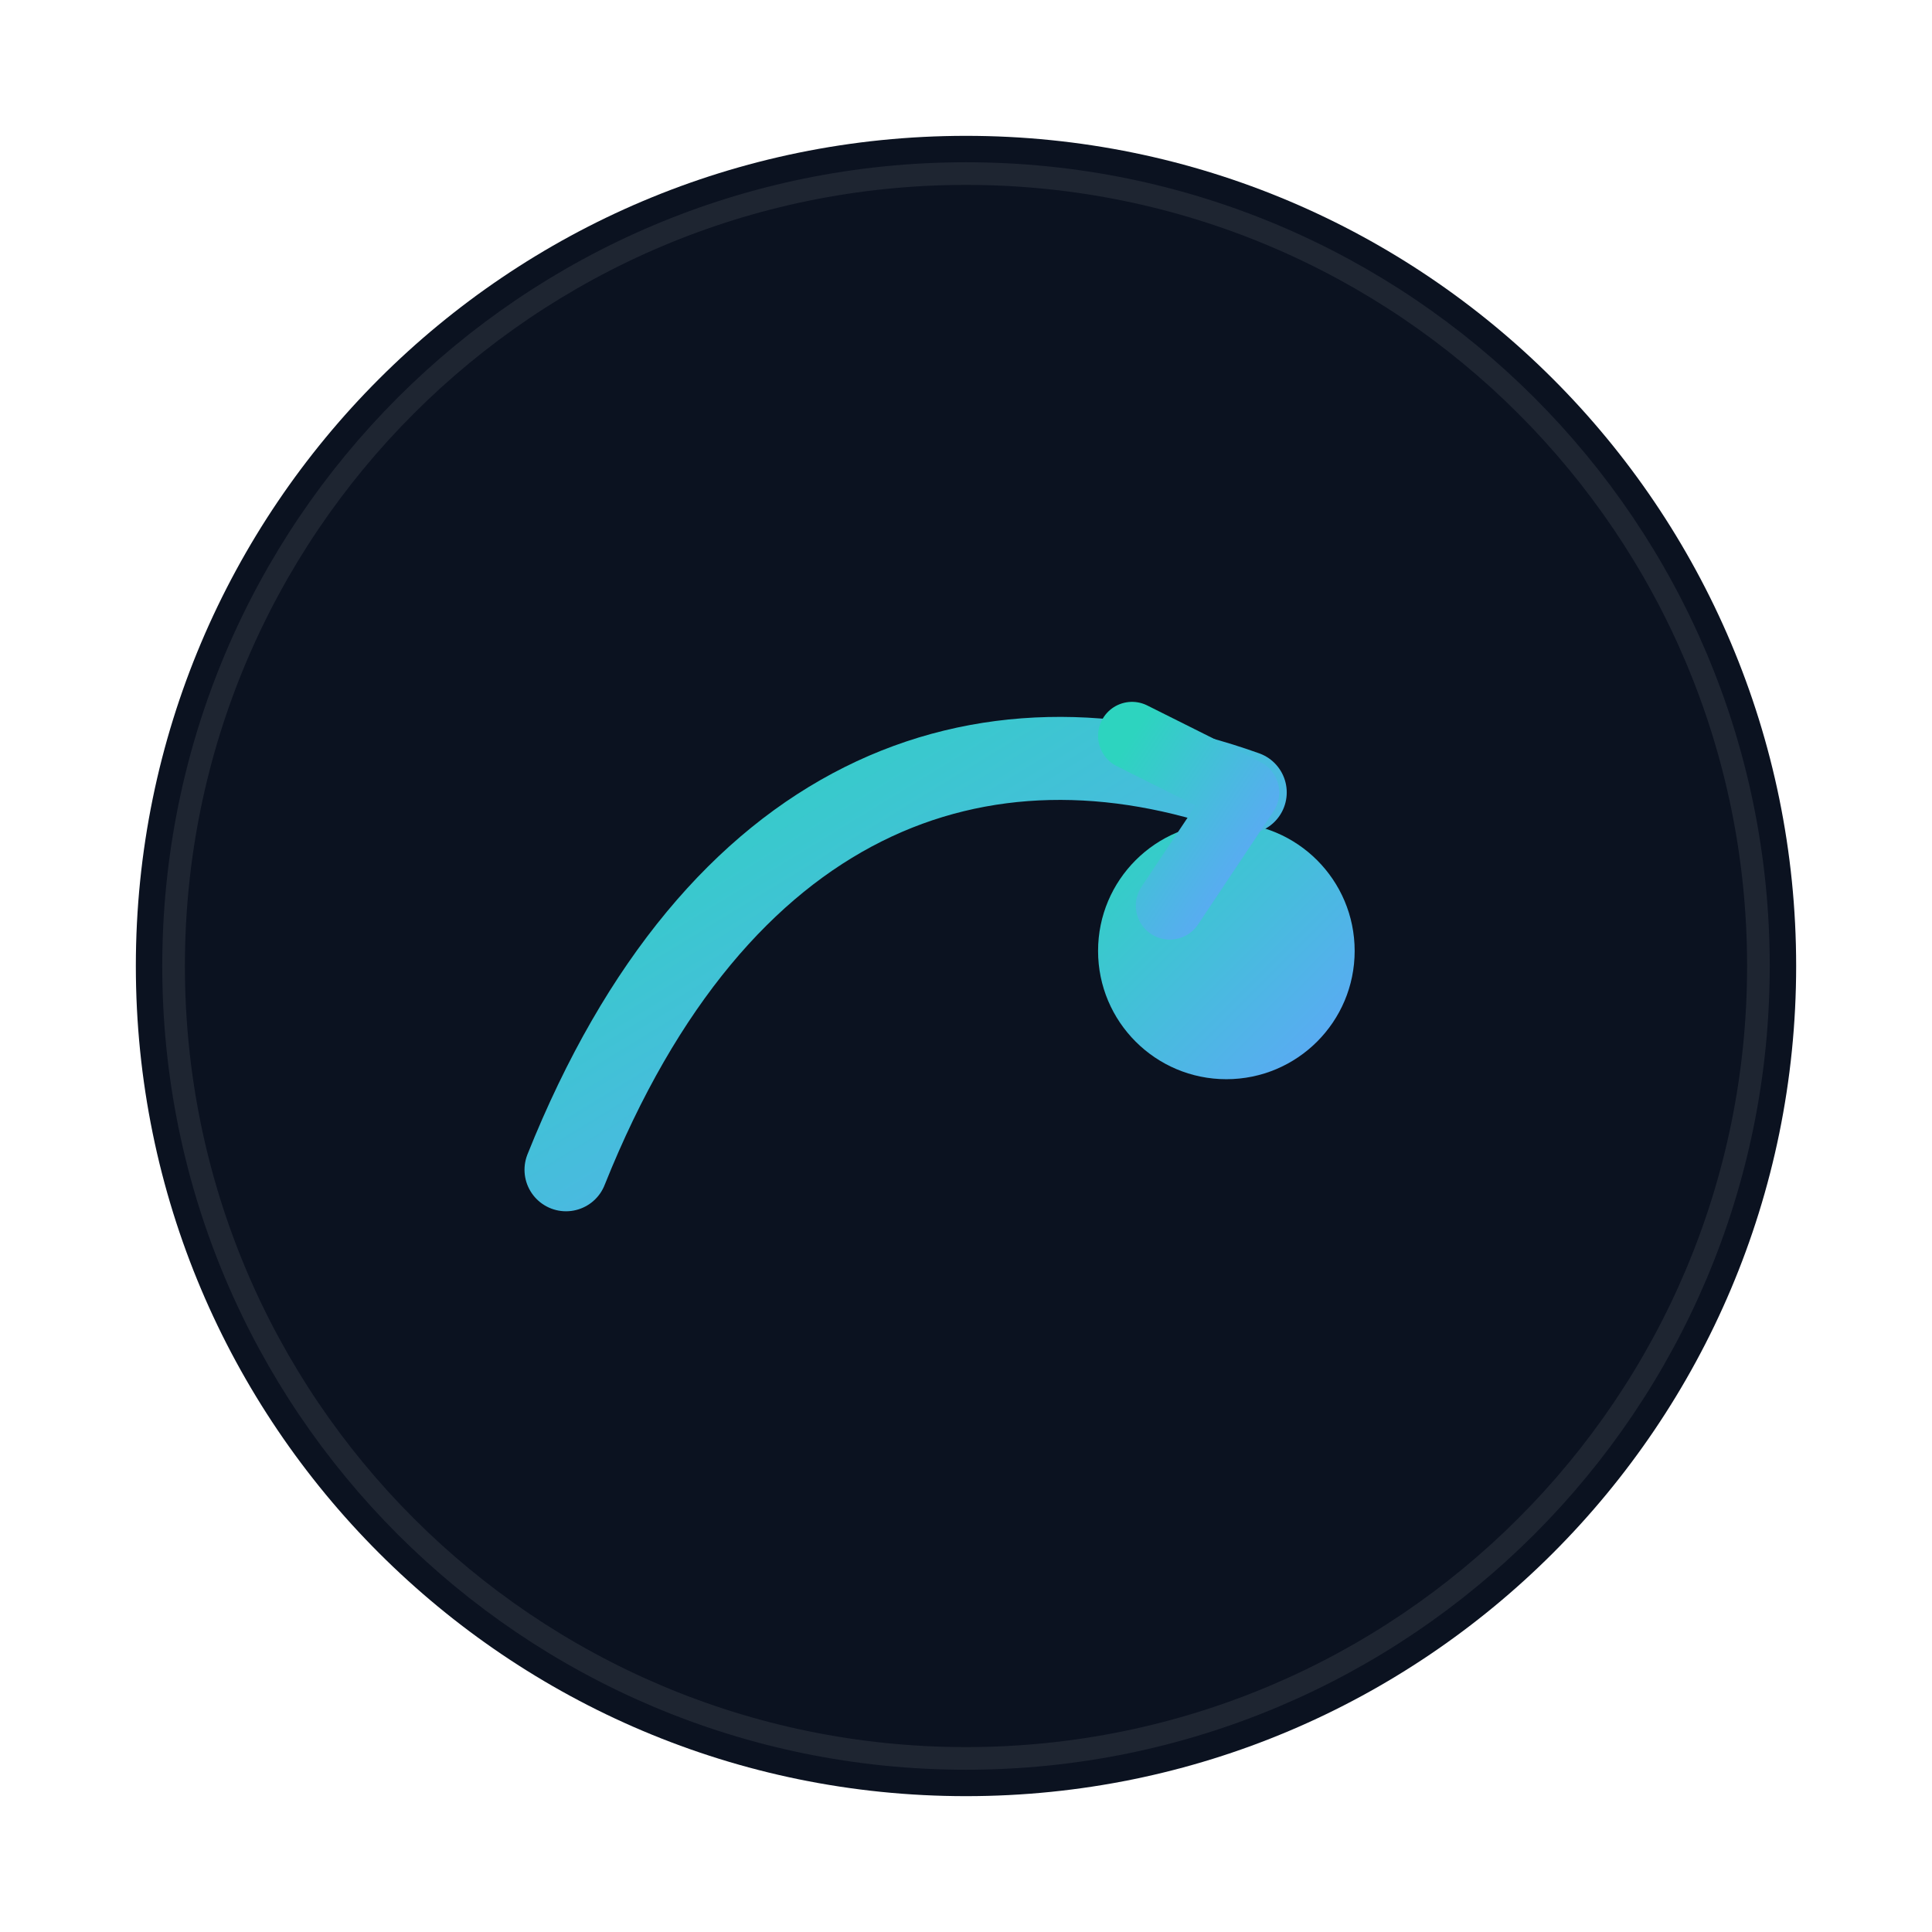
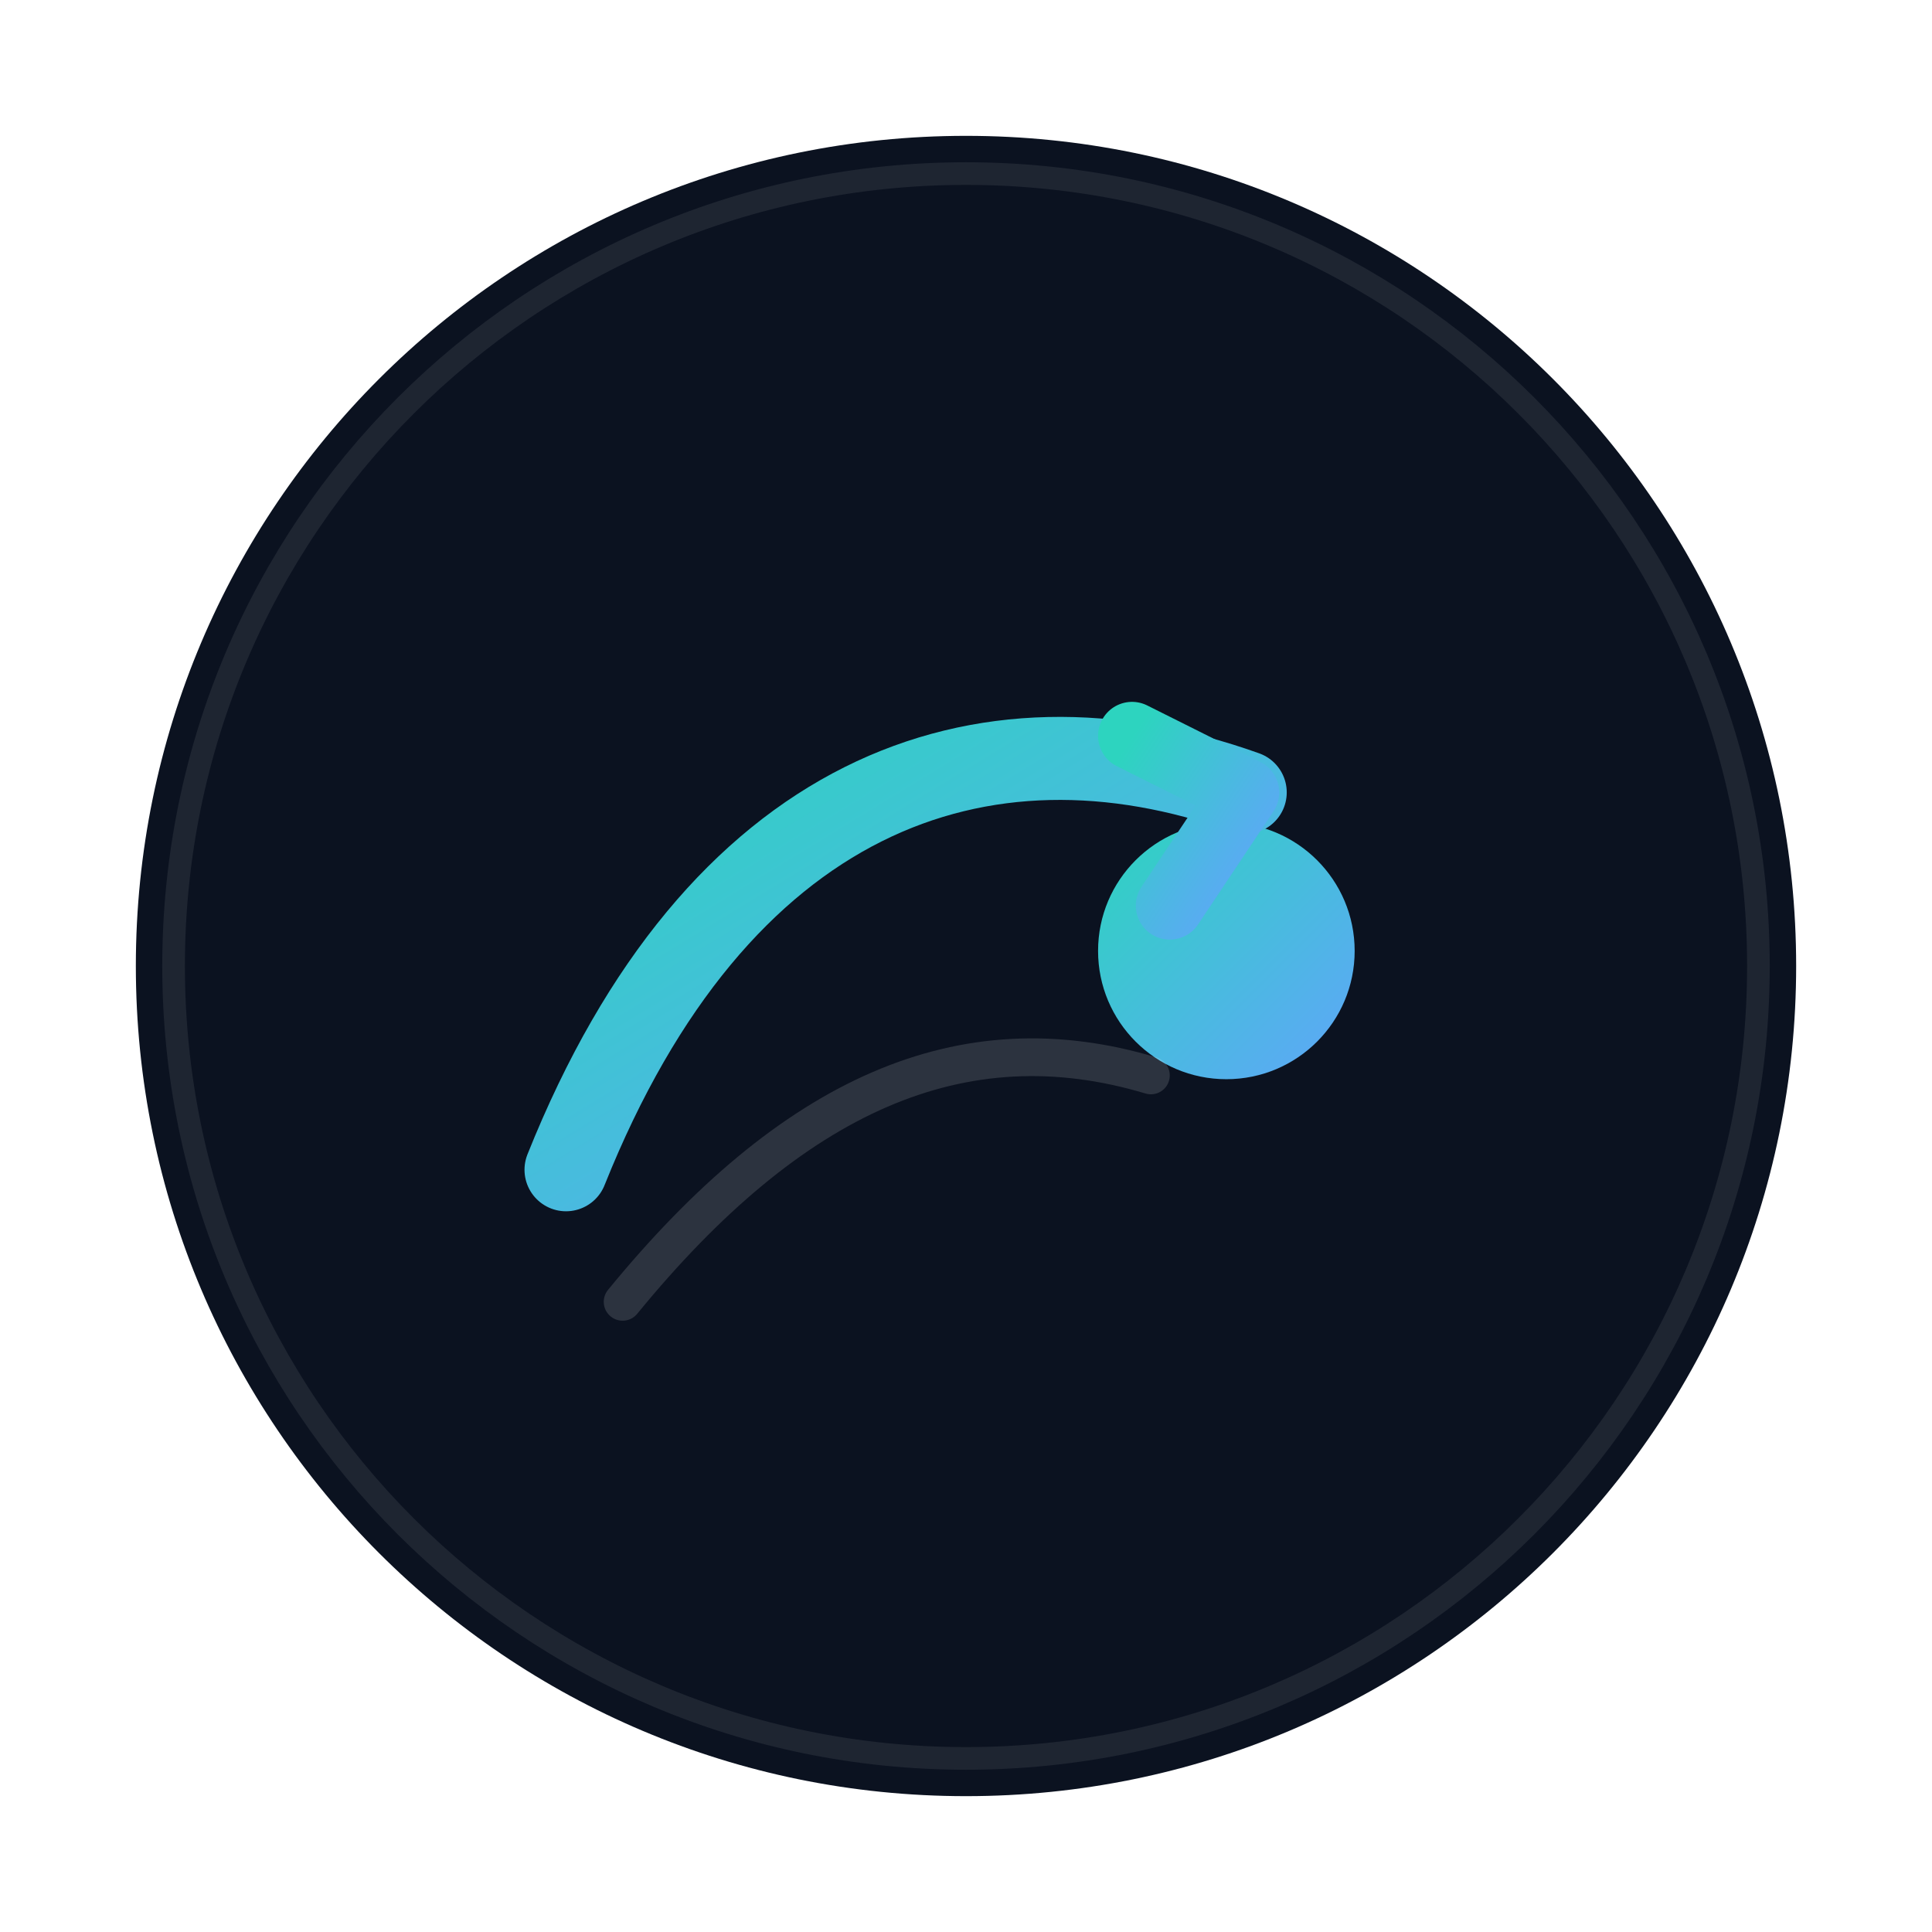
- <svg xmlns="http://www.w3.org/2000/svg" width="512" height="512" viewBox="0 0 512 512">
+ <svg xmlns="http://www.w3.org/2000/svg" width="512" height="512" viewBox="0 0 512 512" role="img" aria-label="Nudgarr logo">
  <defs>
    <linearGradient id="g" x1="0" y1="0" x2="1" y2="1">
      <stop offset="0" stop-color="#2dd4bf" />
      <stop offset="1" stop-color="#60a5fa" />
    </linearGradient>
  </defs>
  <circle cx="256" cy="256" r="220" fill="#0b1220" />
  <circle cx="256" cy="256" r="210" fill="none" stroke="rgba(255,255,255,0.08)" stroke-width="6" />
  <circle cx="325" cy="252" r="34" fill="url(#g)" />
  <path d="M150 310 C 190 210, 260 185, 330 210" fill="none" stroke="url(#g)" stroke-width="22" stroke-linecap="round" />
  <path d="M330 210 L 300 195 M330 210 L 310 240" fill="none" stroke="url(#g)" stroke-width="18" stroke-linecap="round" />
+   <path d="M165 345 C 210 290, 255 270, 305 285" fill="none" stroke="rgba(255,255,255,0.14)" stroke-width="10" stroke-linecap="round" />
</svg>
